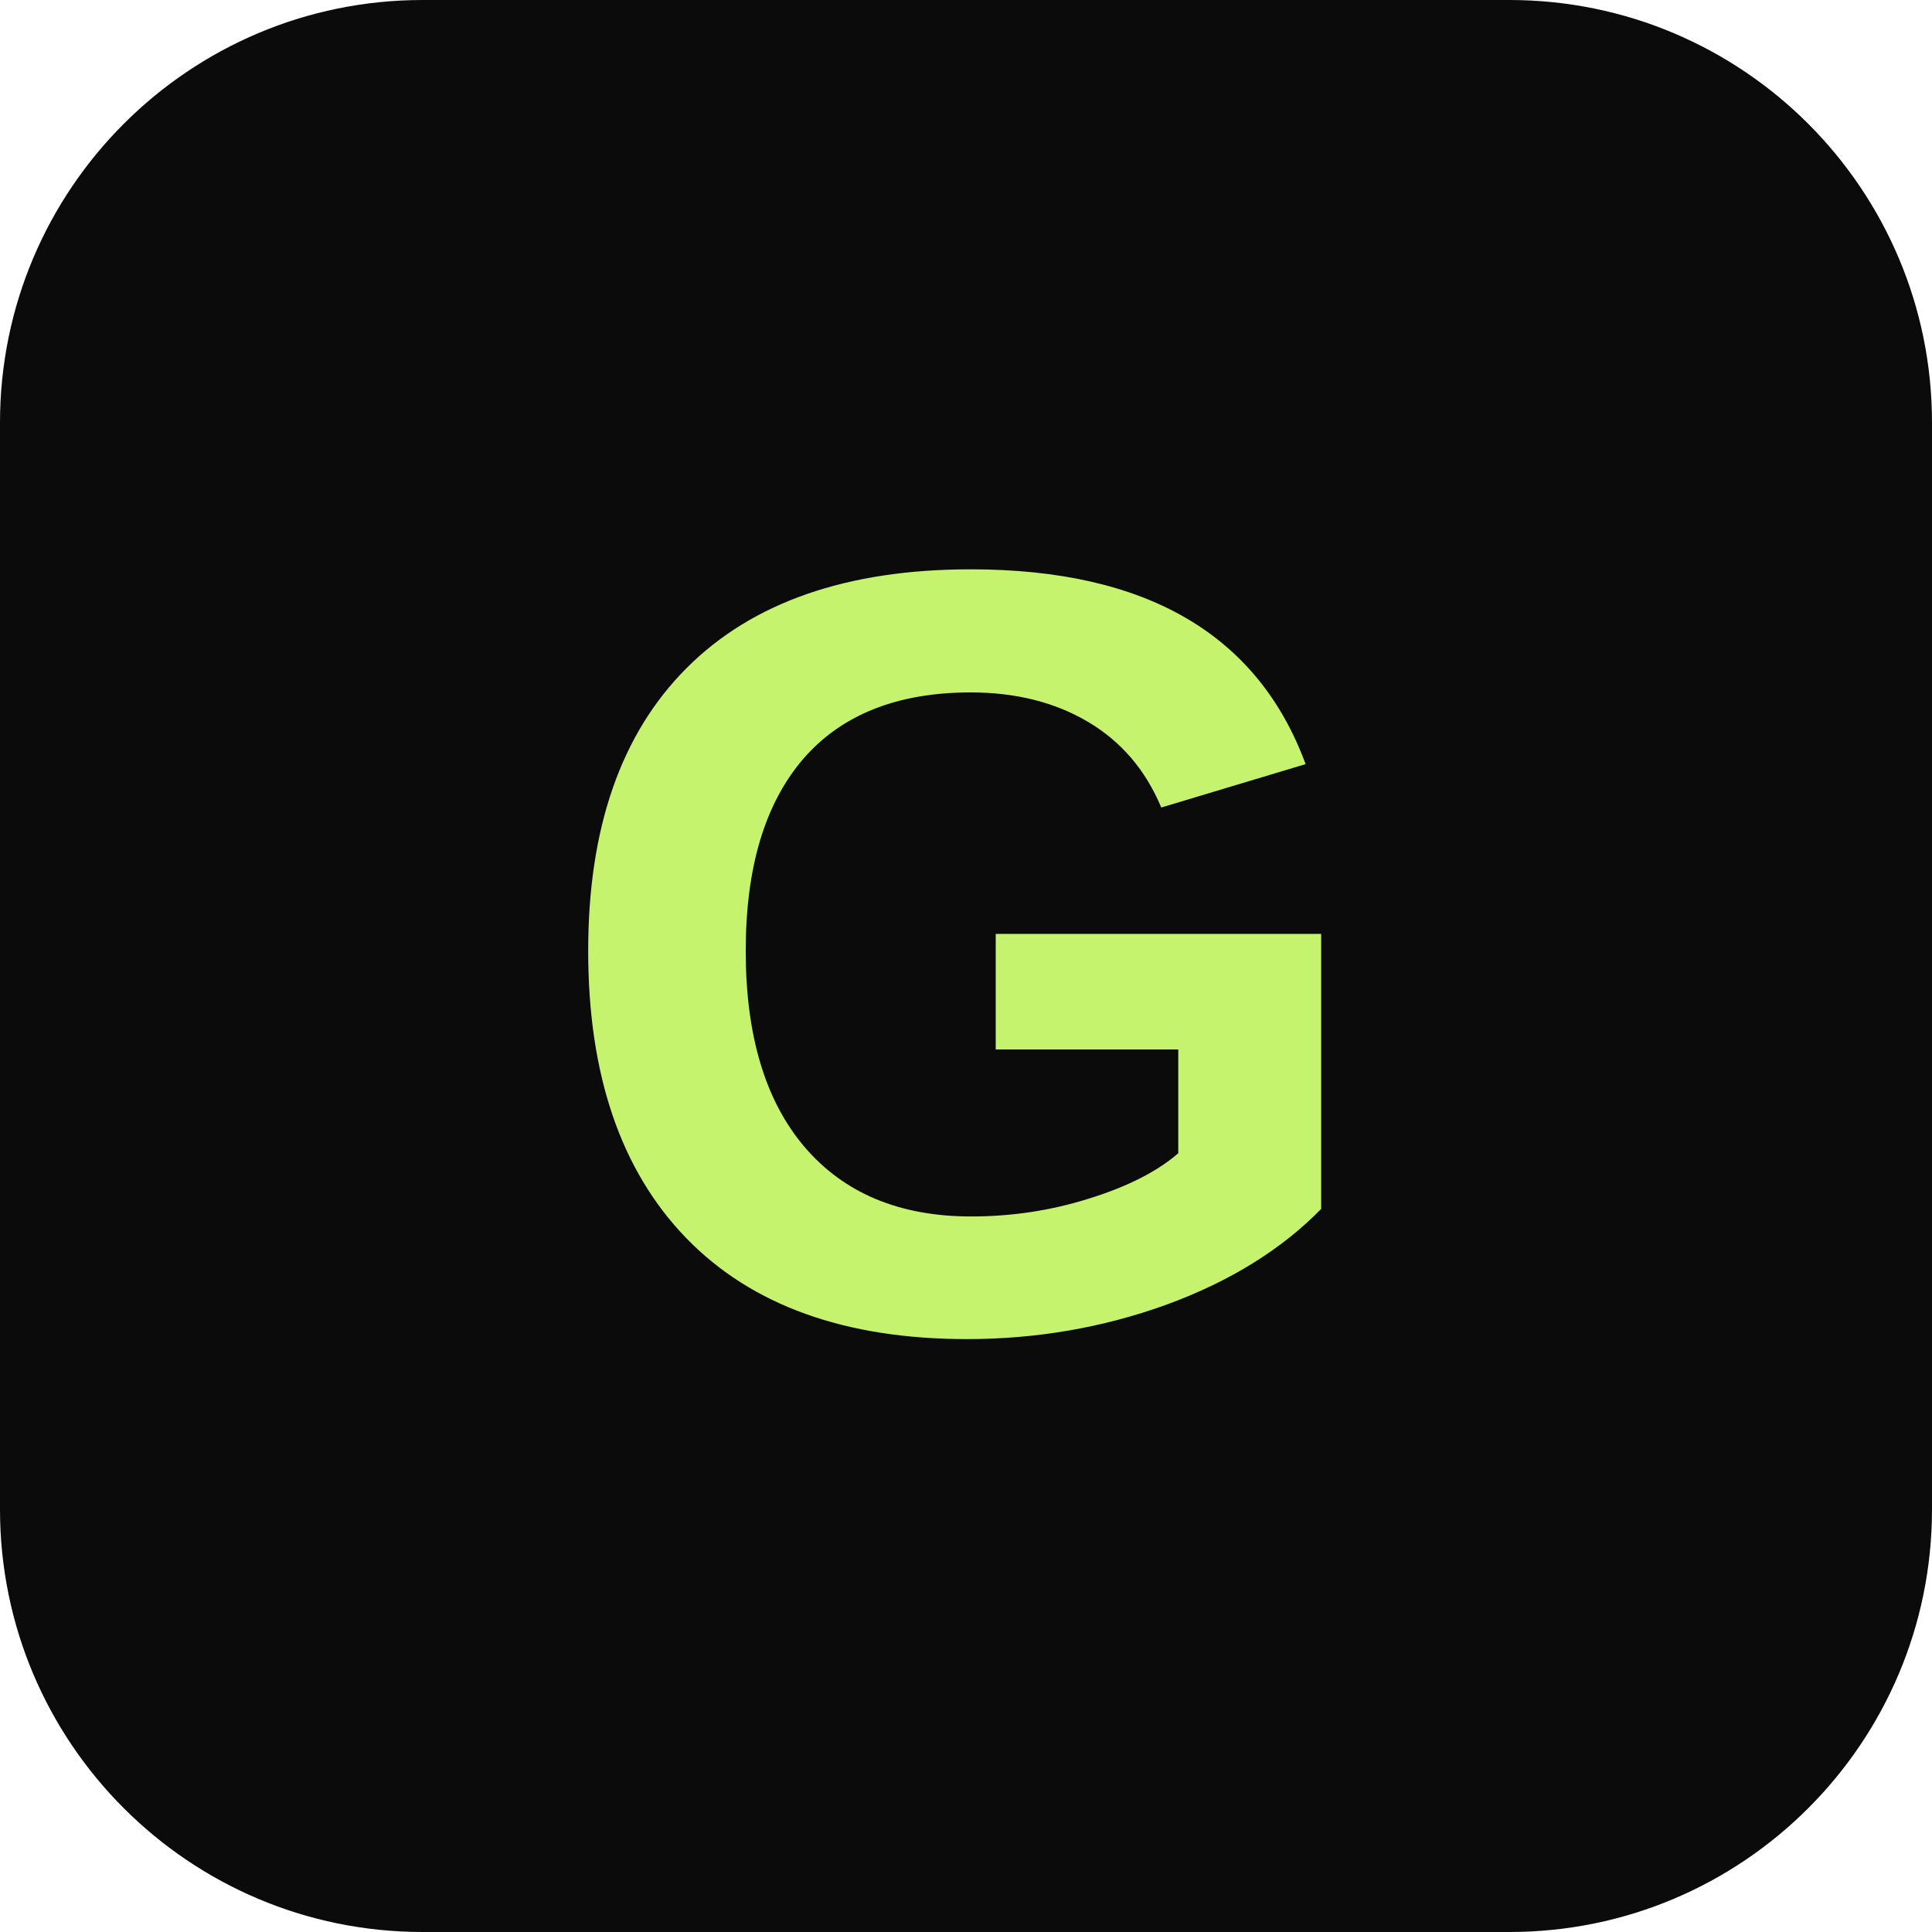
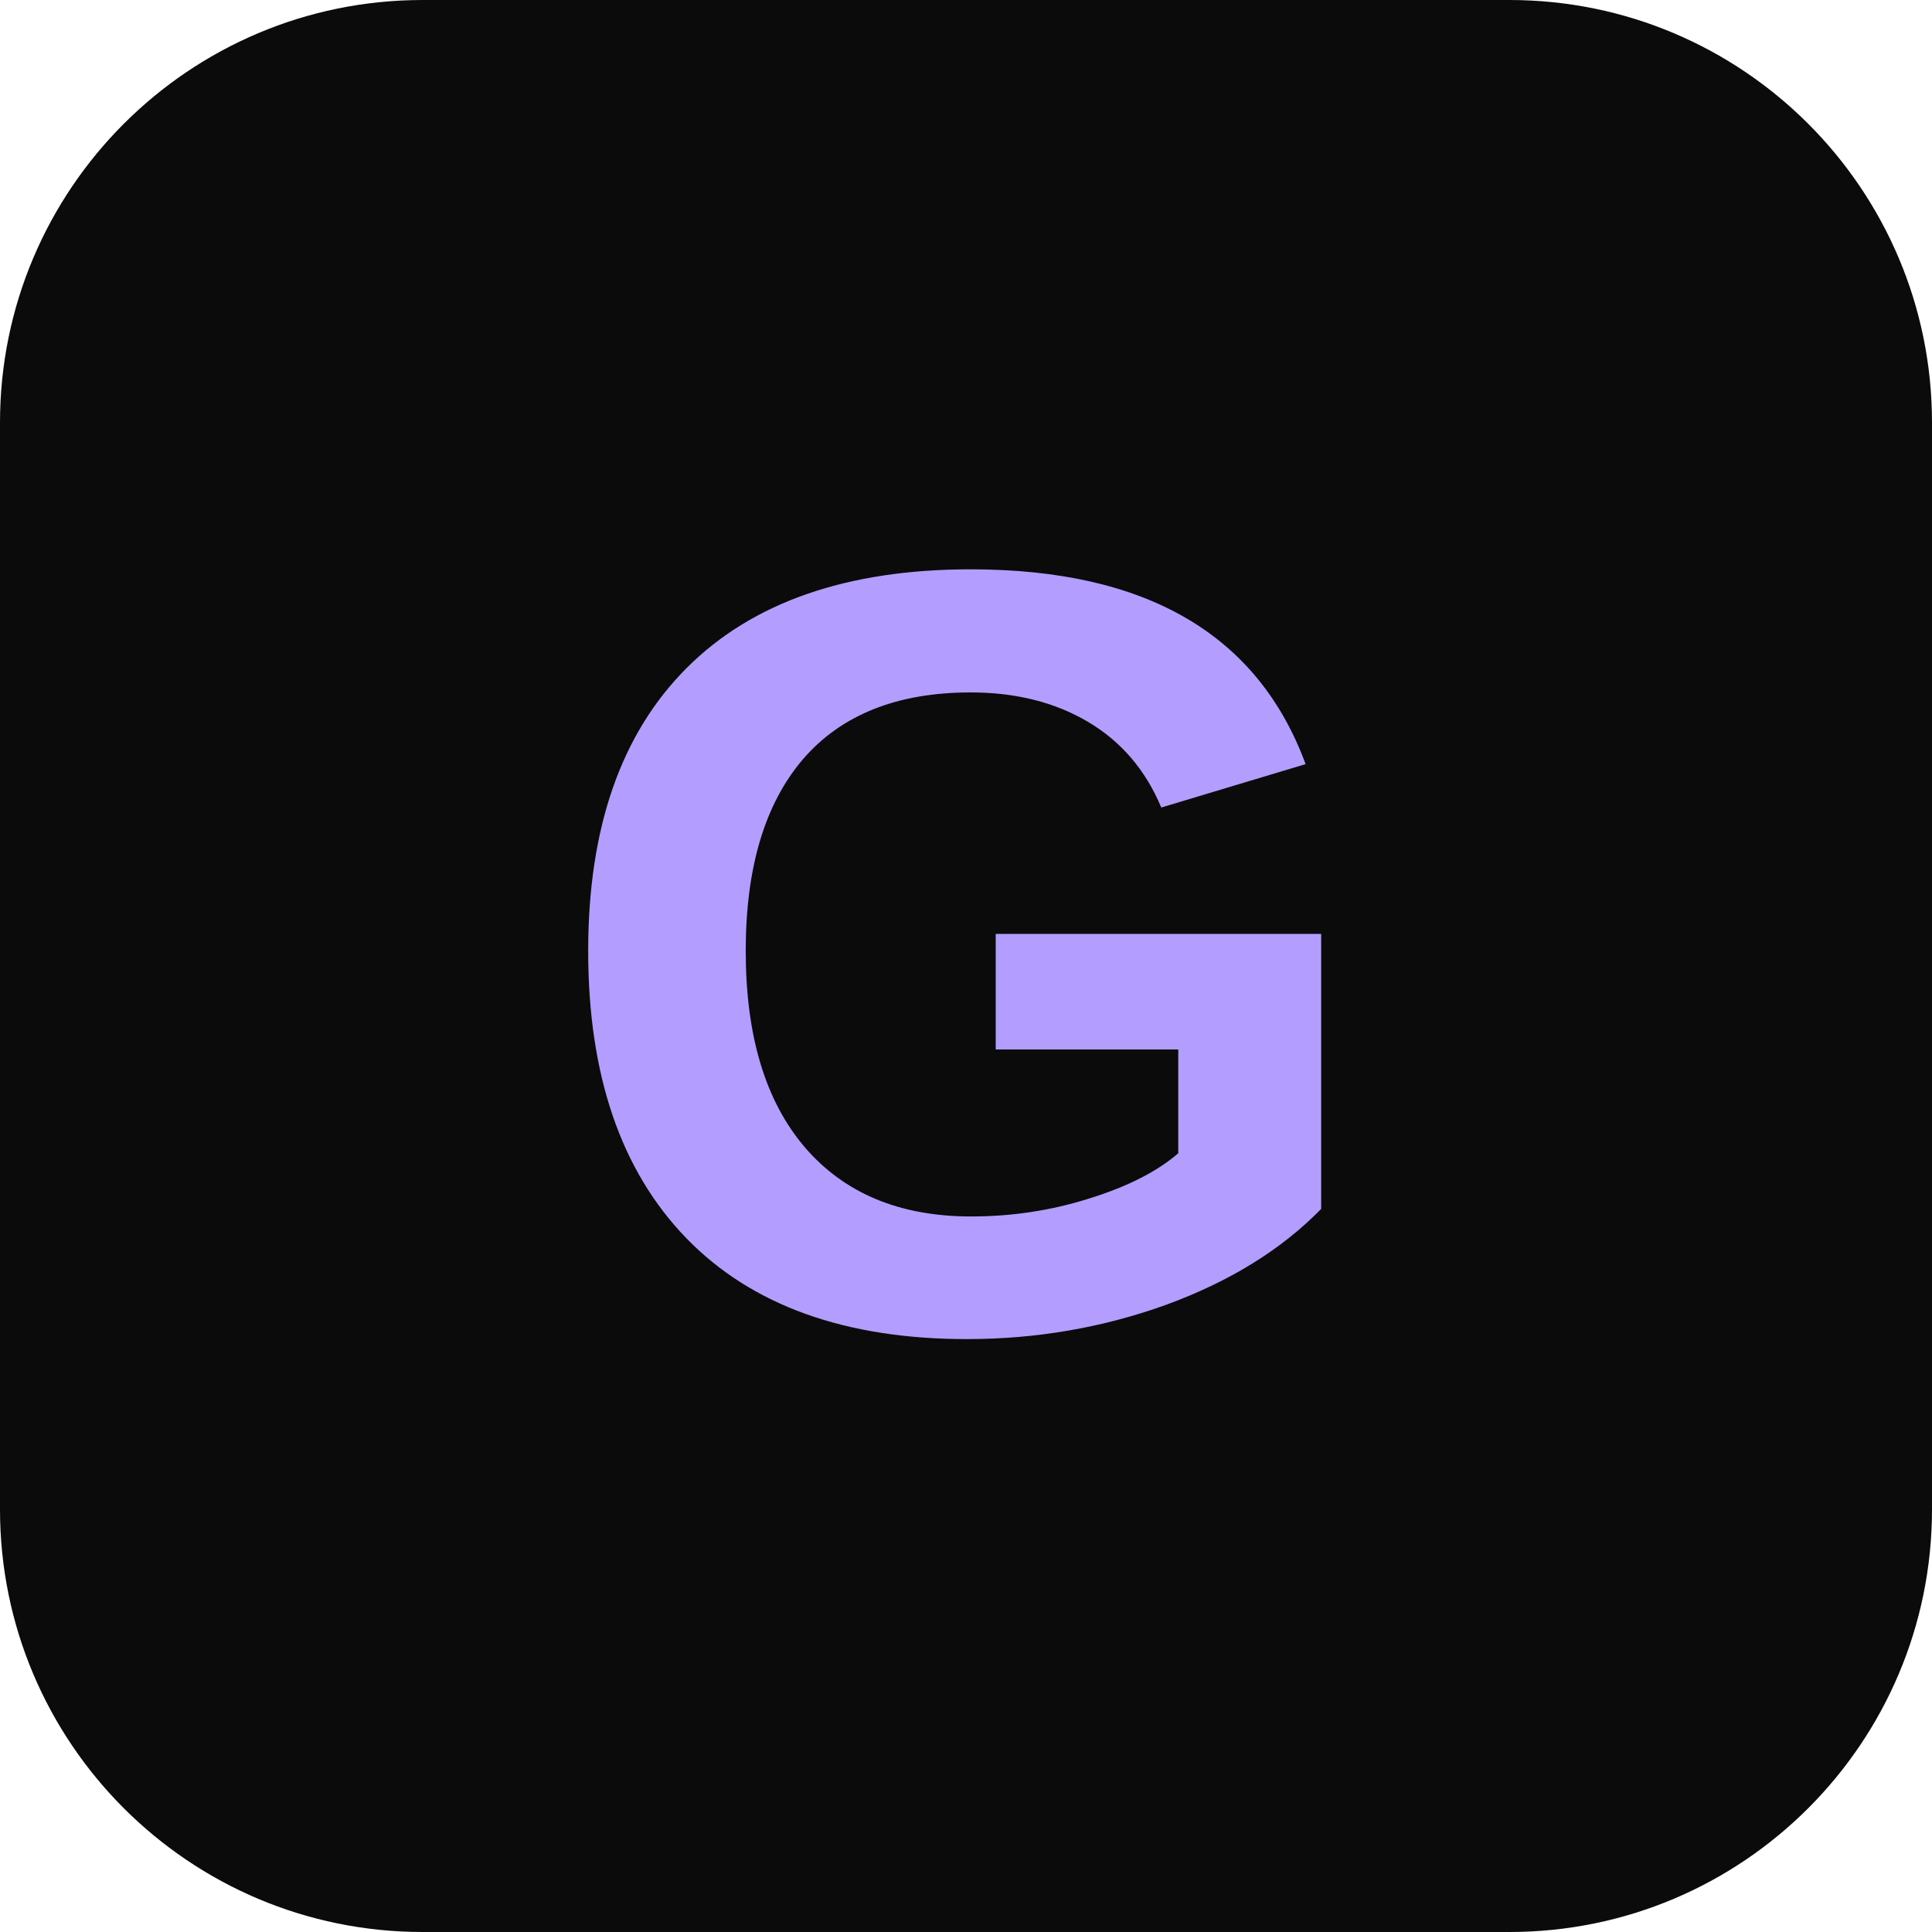
<svg xmlns="http://www.w3.org/2000/svg" viewBox="0 0 64 64">
  <rect width="64" height="64" rx="14" fill="#0b0b0c" />
-   <text x="32" y="44" text-anchor="middle" font-family="Arial, sans-serif" font-weight="700" font-size="36" fill="#c6f36d">G</text>
+   <text x="32" y="44" text-anchor="middle" font-family="Arial, sans-serif" font-weight="700" font-size="36" fill="#b39dff">G</text>
</svg>
